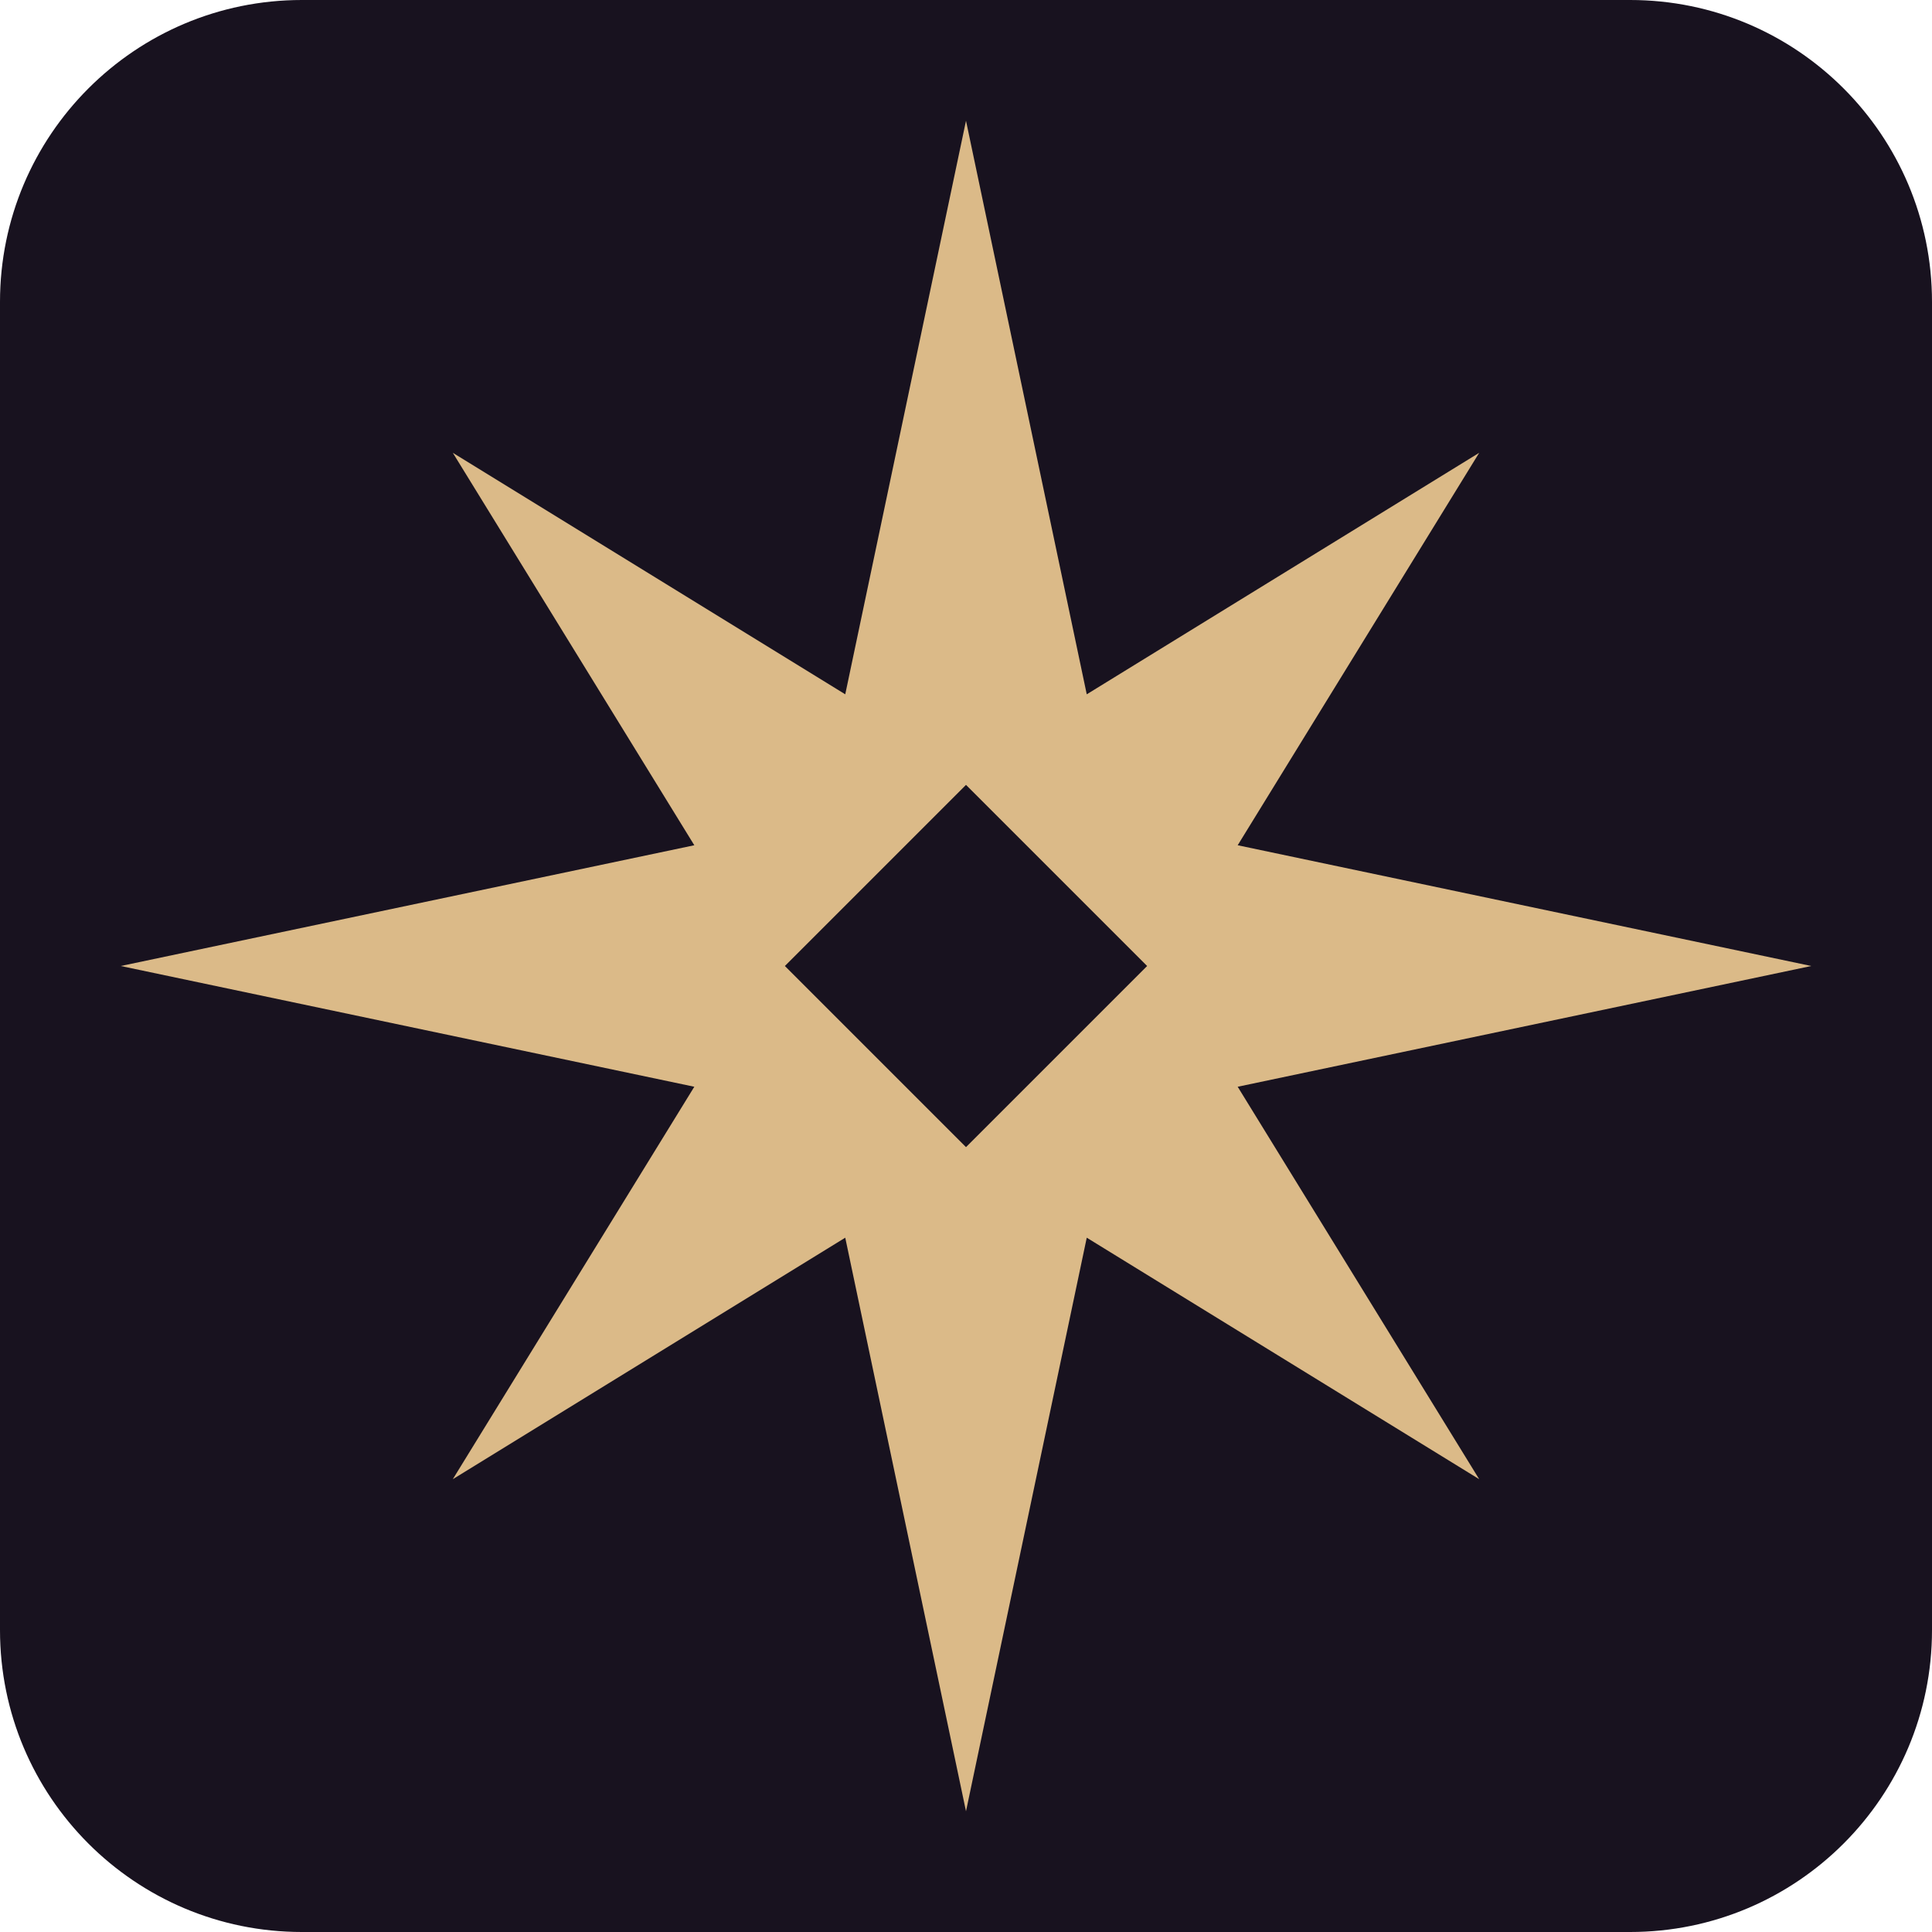
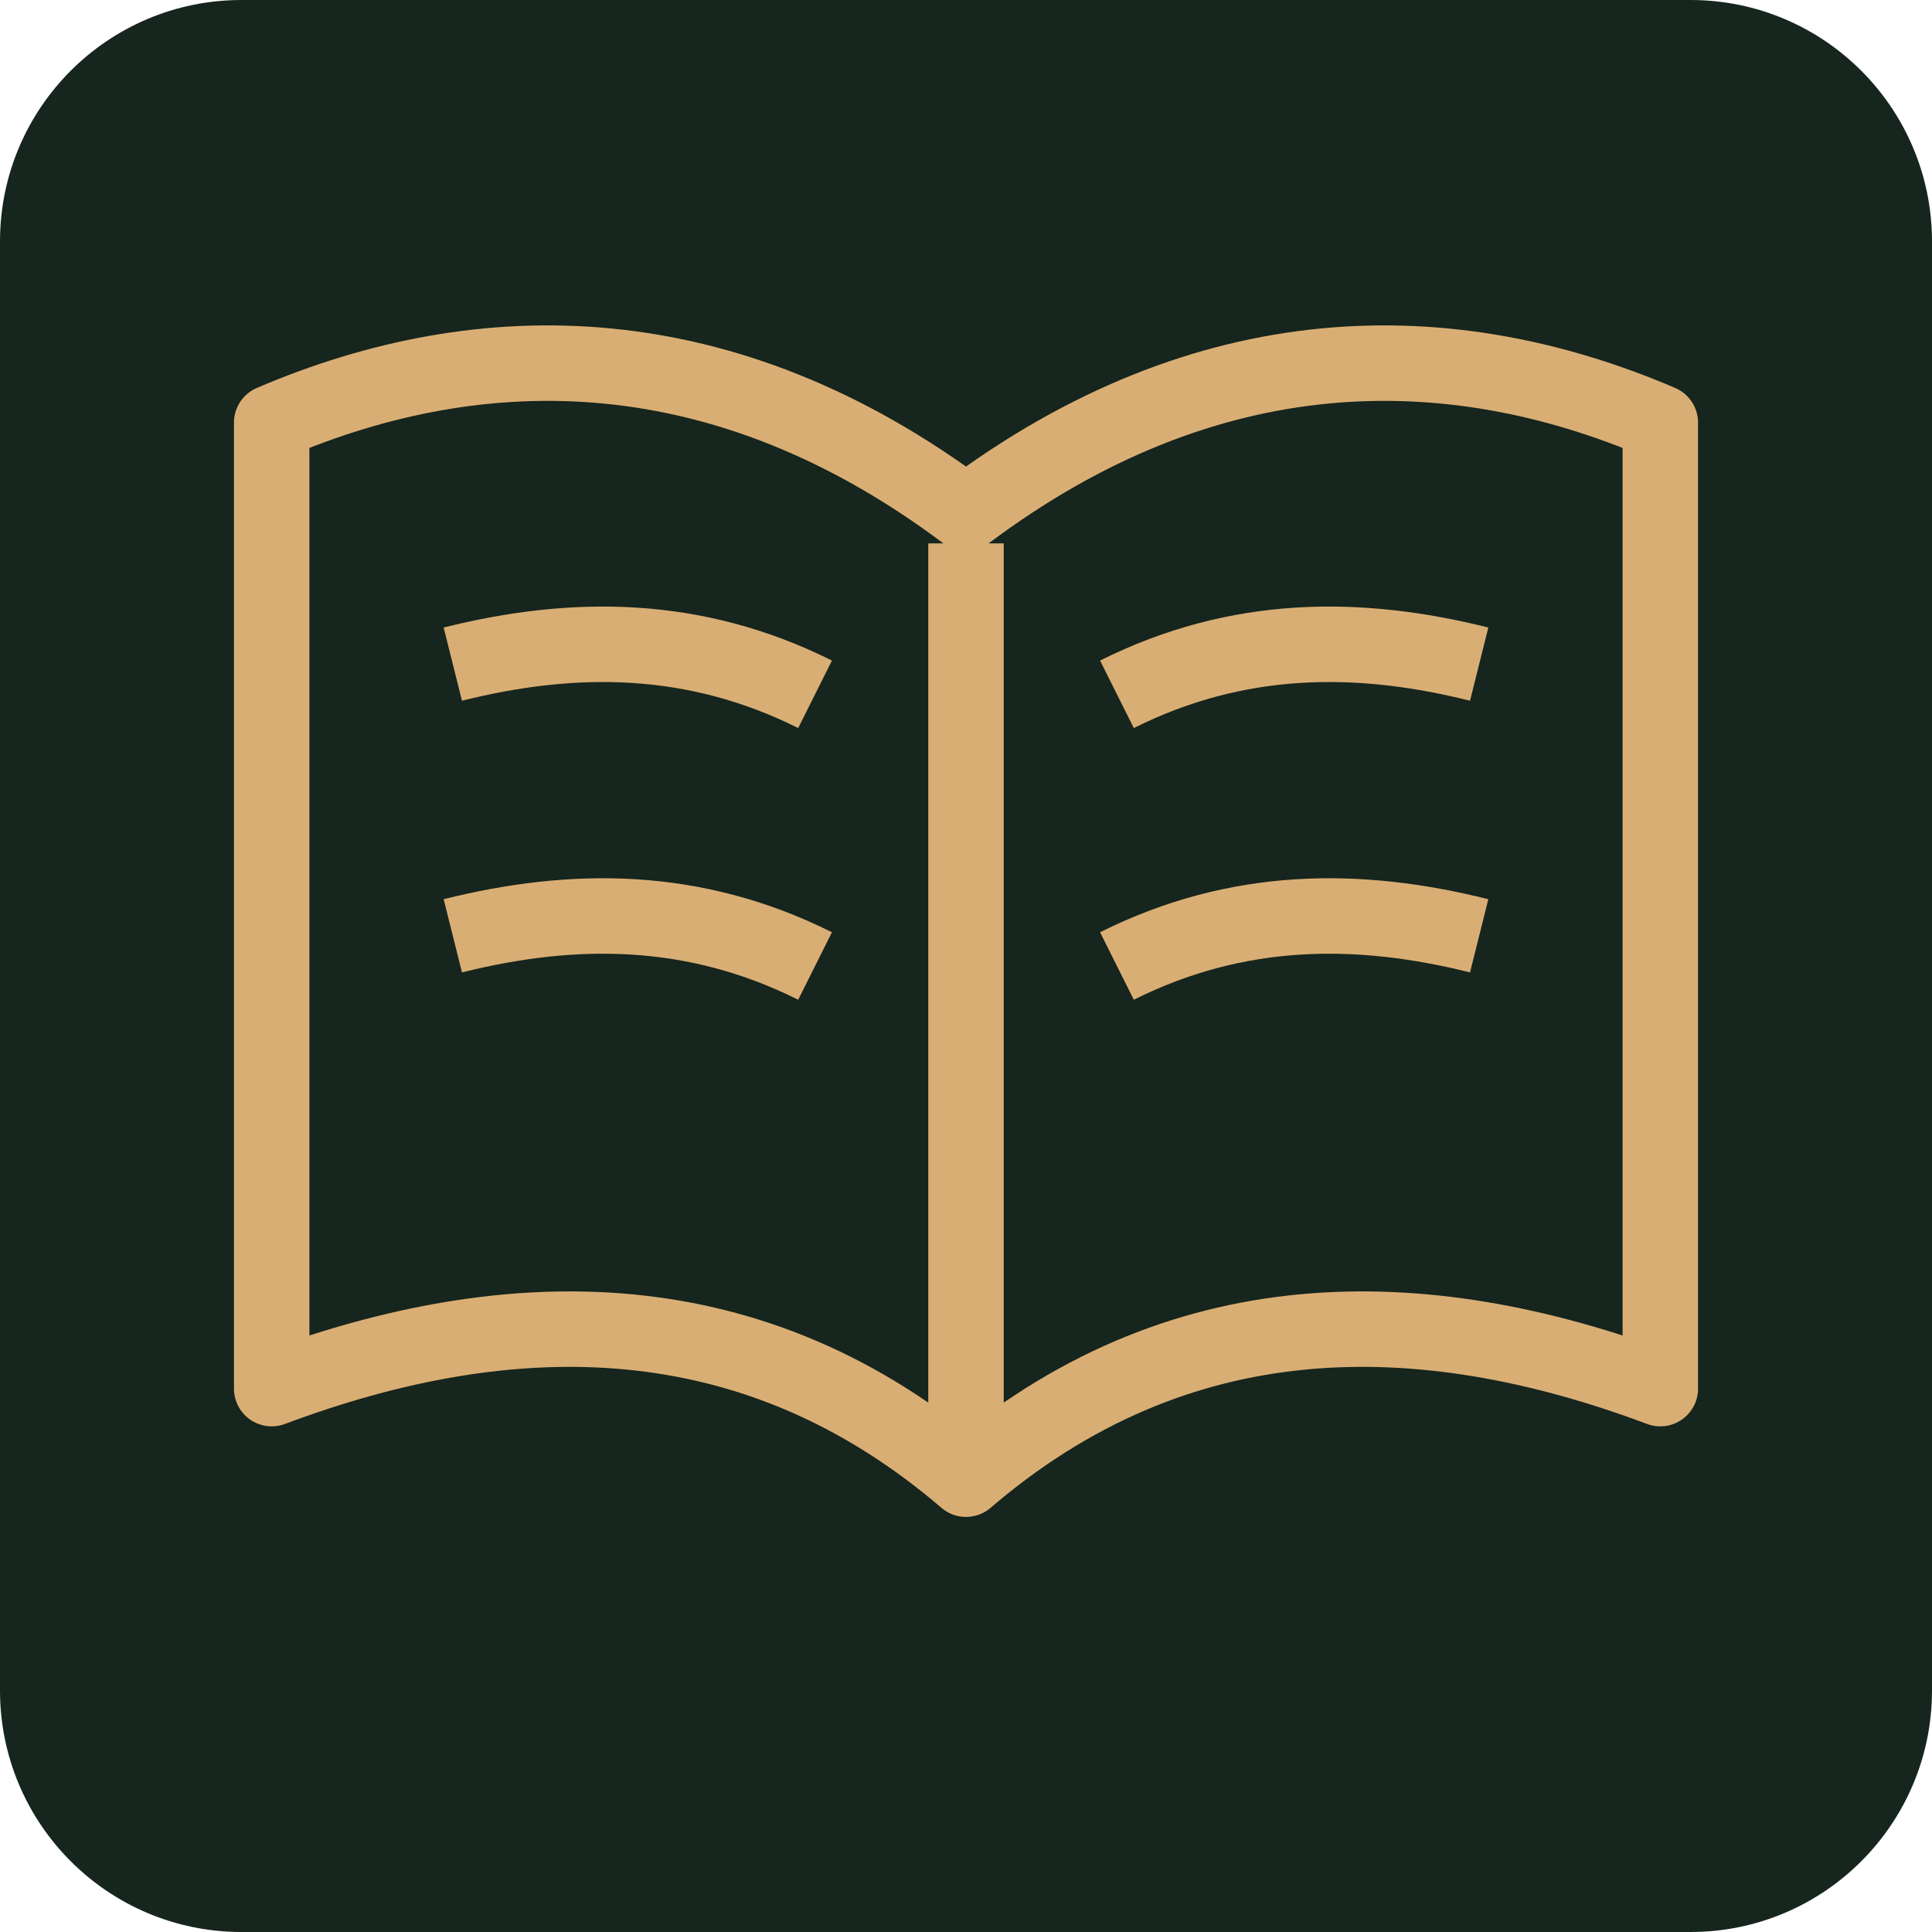
<svg xmlns="http://www.w3.org/2000/svg" viewBox="0 0 64 64">
-   <rect width="64" height="64" rx="10" fill="#18121f" />
-   <path d="m32 4 4 19 13-8-8 13 19 4-19 4 8 13-13-8-4 19-4-19-13 8 8-13-19-4 19-4-8-13 13 8z" fill="#dbba88" />
-   <path d="m32 26 6 6-6 6-6-6z" fill="#18121f" />
+   <rect width="64" height="64" rx="8" fill="#16251d" />
+   <path d="M32 17C24 11 16 11 9 14v32c8-3 16-3 23 3 7-6 15-6 23-3V14c-7-3-15-3-23 3Zm0 1v31M15 22c4-1 8-1 12 1m-12 8c4-1 8-1 12 1m22-10c-4-1-8-1-12 1m12 8c-4-1-8-1-12 1" fill="none" stroke="#d9ae74" stroke-width="2.5" stroke-linejoin="round" />
</svg>
